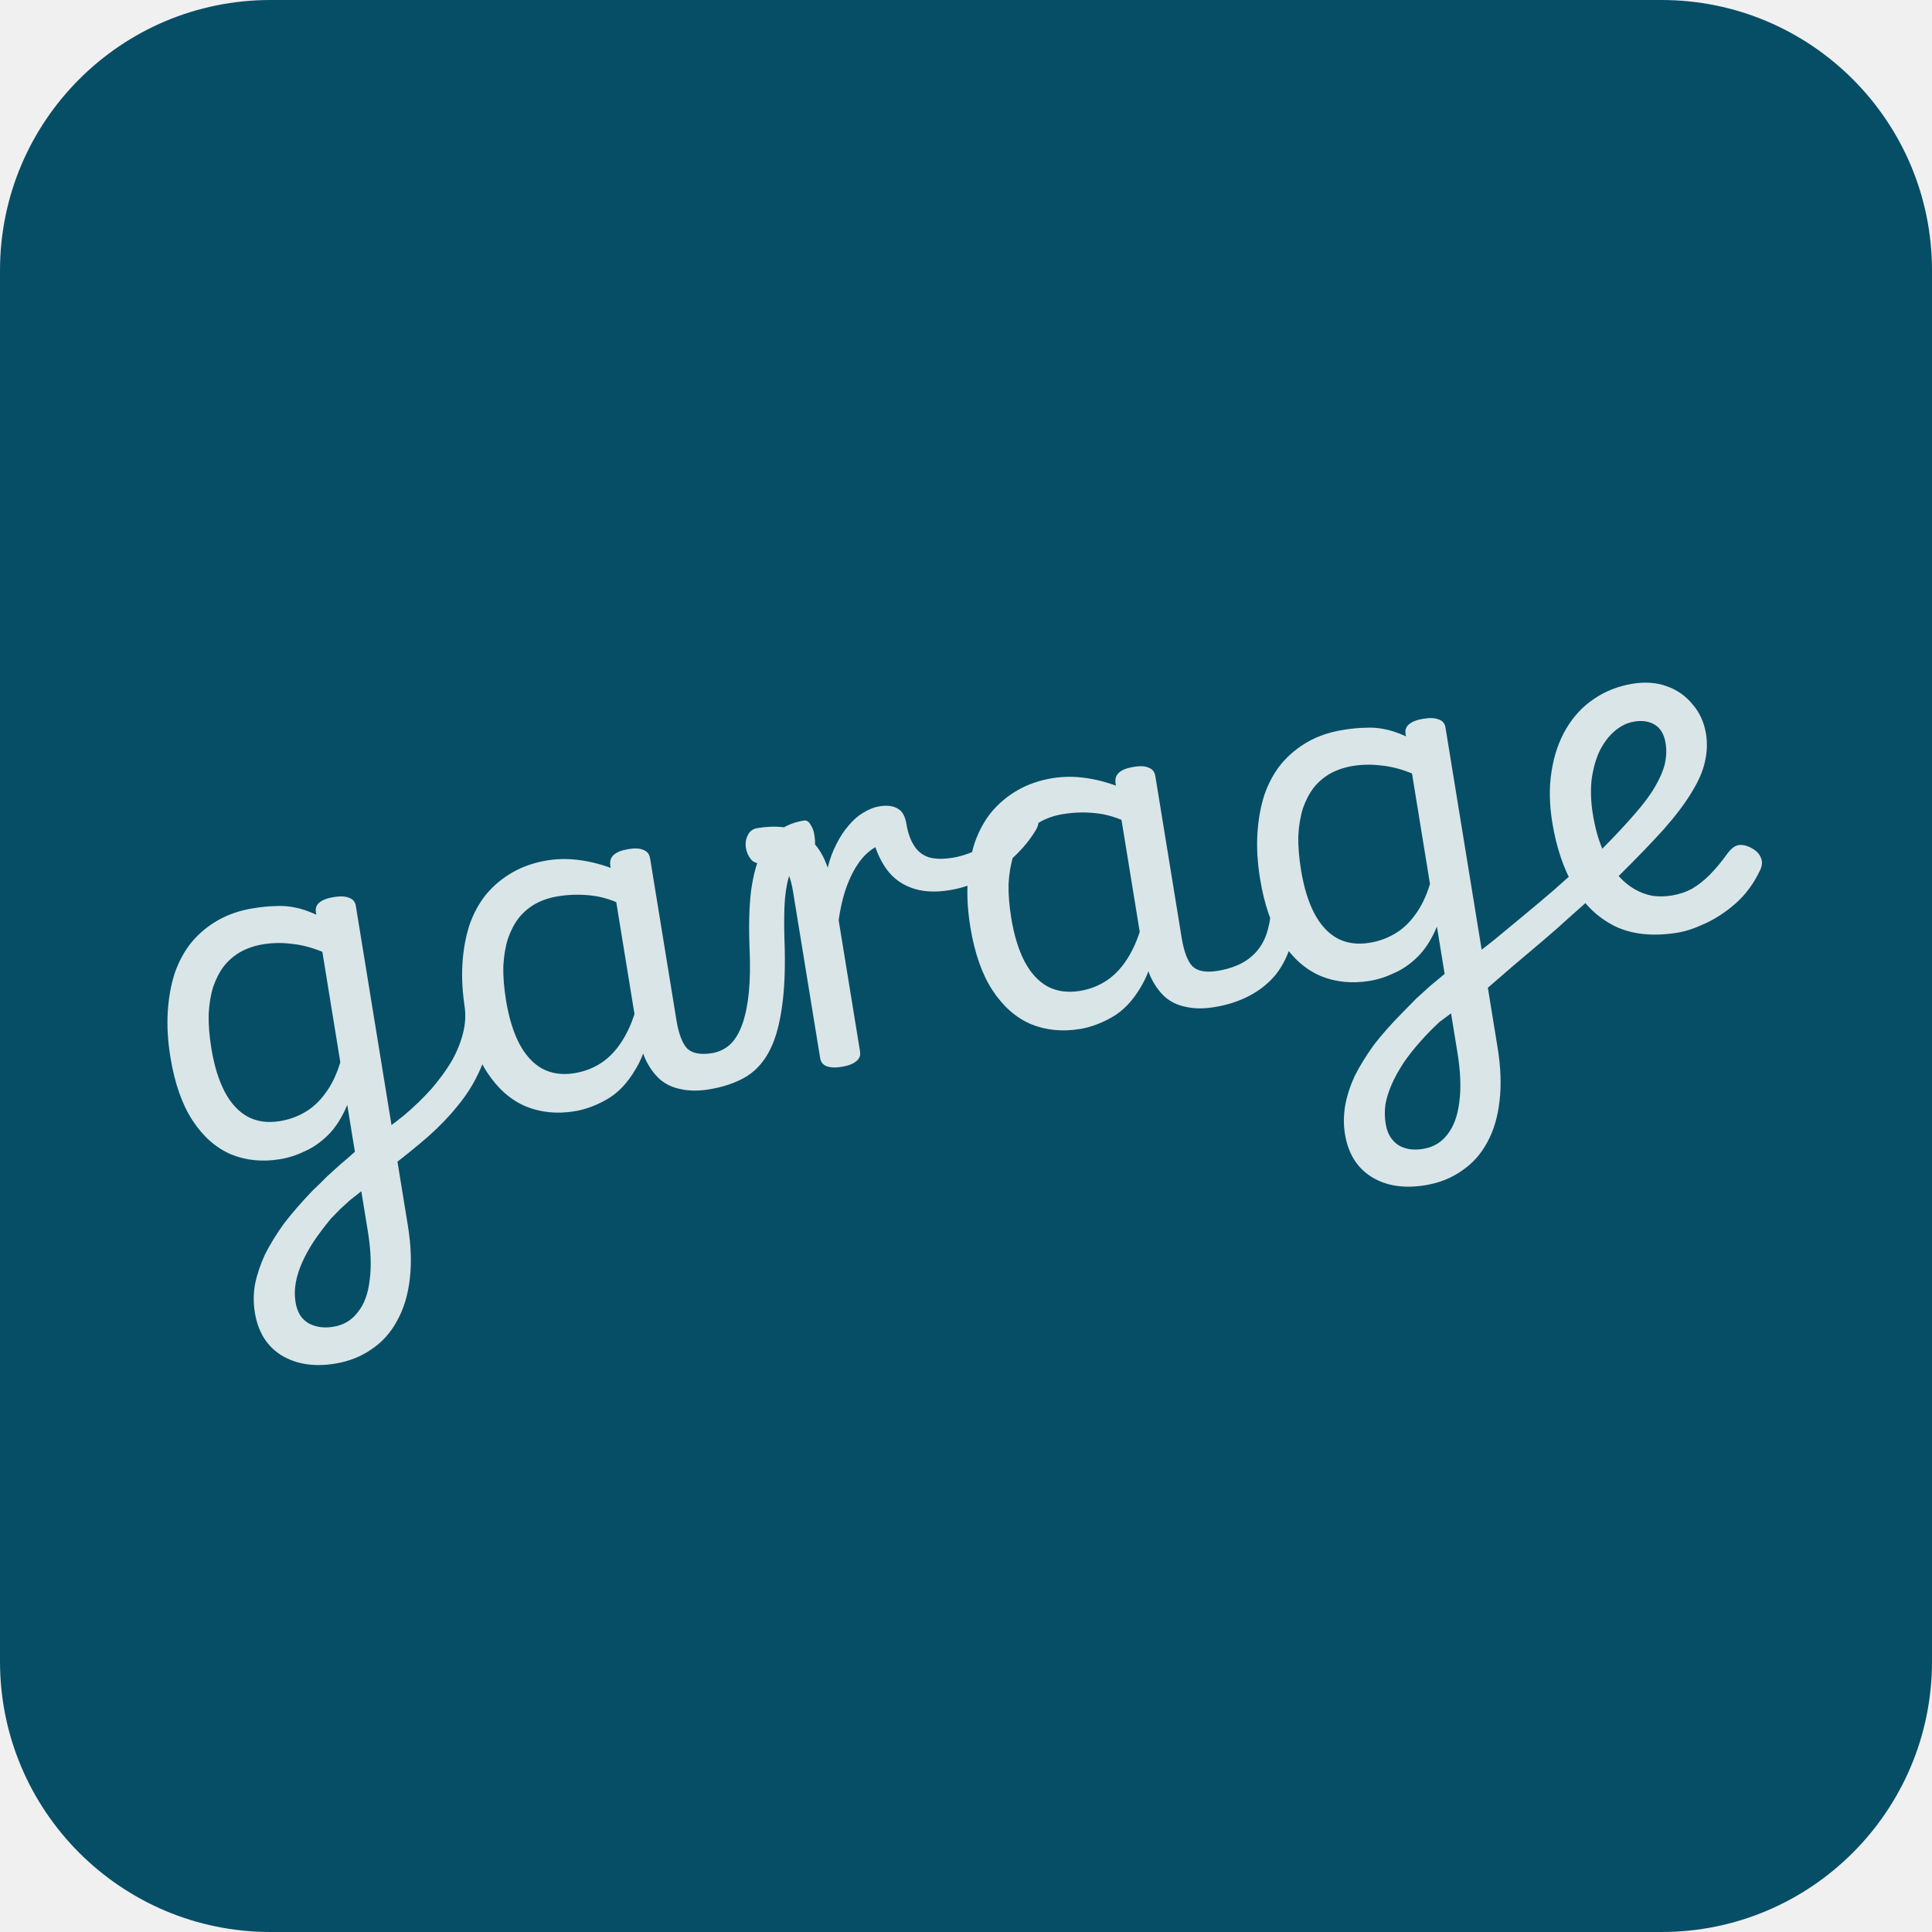
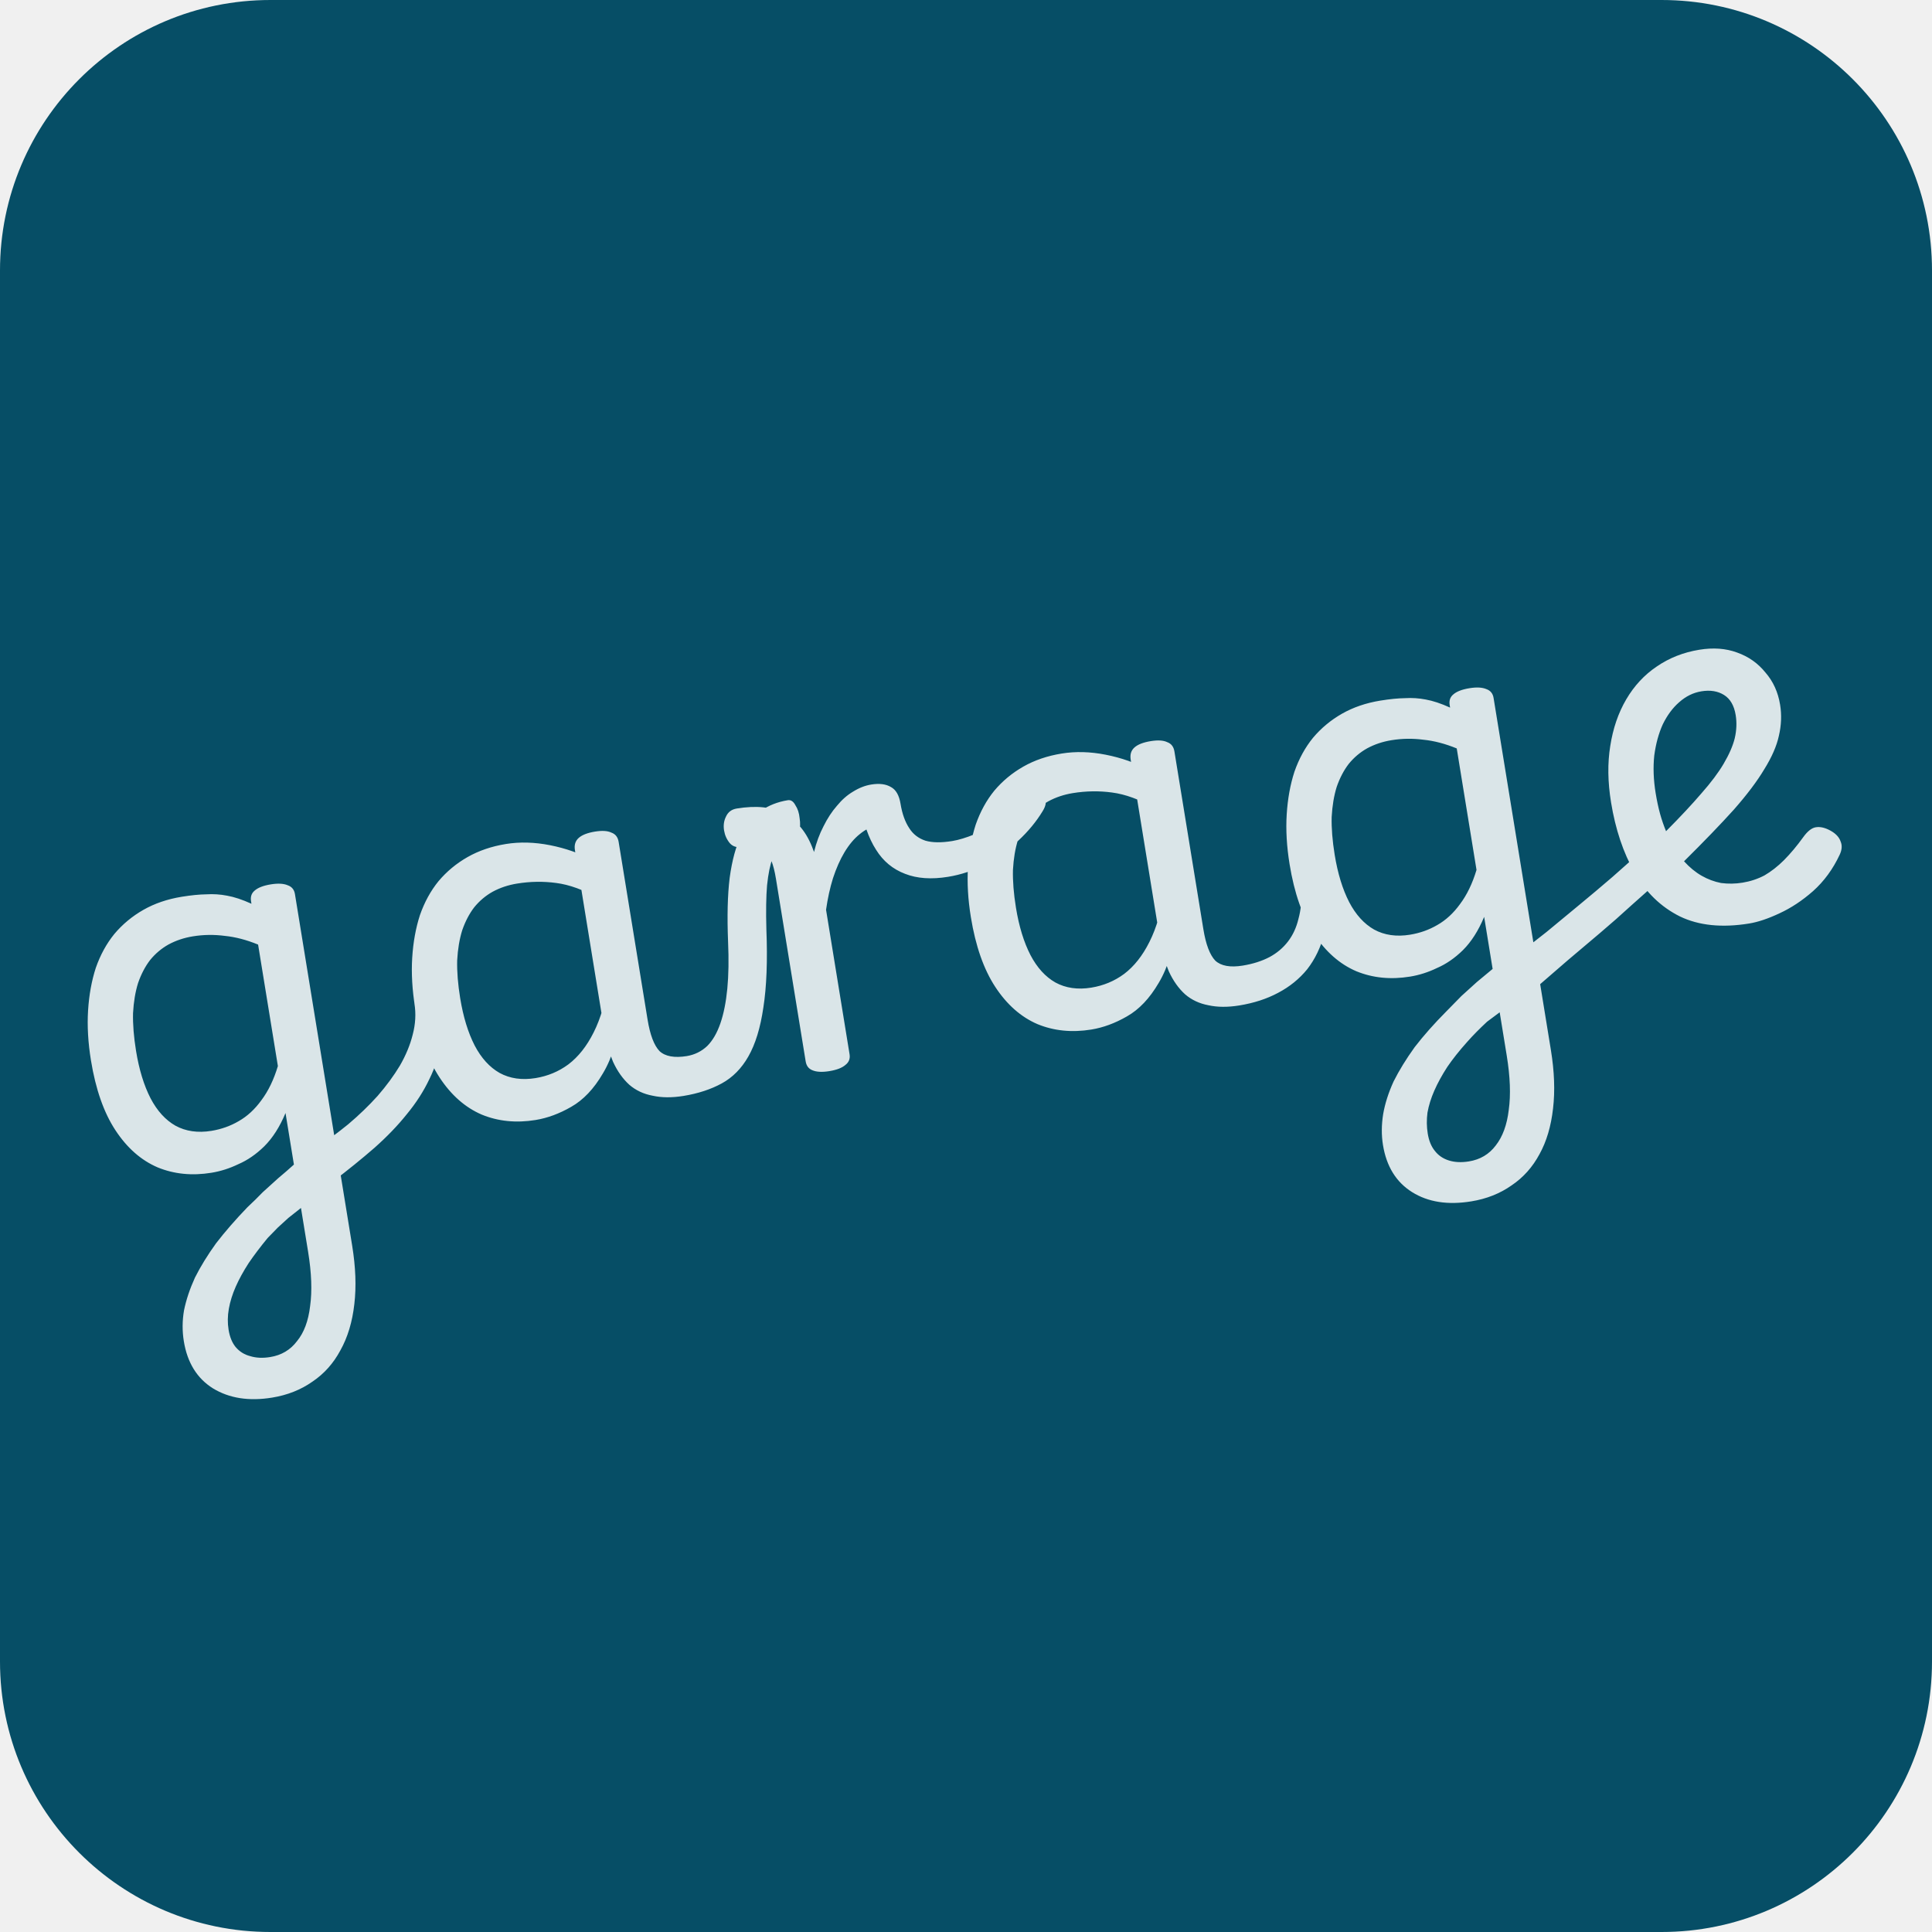
<svg xmlns="http://www.w3.org/2000/svg" width="300" height="300" viewBox="0 0 300 300" fill="none">
  <rect width="300" height="300" rx="42" fill="#064E66" />
-   <path d="M52.031 211.744C48.765 212.275 45.982 211.841 43.683 210.44C41.432 209.031 40.06 206.814 39.568 203.788C39.333 202.347 39.343 200.891 39.596 199.419C39.898 197.94 40.412 196.402 41.138 194.805C41.92 193.248 42.914 191.631 44.121 189.956C45.383 188.32 46.858 186.626 48.544 184.872C49.315 184.155 50.038 183.445 50.713 182.744C51.443 182.083 52.174 181.421 52.904 180.76C53.643 180.147 54.377 179.509 55.108 178.848L53.923 171.571C53.108 173.528 52.106 175.096 50.917 176.276C49.769 177.4 48.55 178.239 47.259 178.794C46.025 179.39 44.759 179.793 43.462 180.004C40.724 180.45 38.193 180.196 35.868 179.243C33.536 178.242 31.55 176.495 29.912 174C28.273 171.506 27.121 168.217 26.457 164.134C26.05 161.636 25.915 159.292 26.051 157.1C26.188 154.908 26.551 152.901 27.142 151.079C27.781 149.25 28.655 147.653 29.765 146.289C30.922 144.917 32.29 143.782 33.87 142.884C35.45 141.986 37.248 141.373 39.266 141.044C40.61 140.825 41.775 140.71 42.759 140.698C43.736 140.637 44.707 140.701 45.675 140.889C46.69 141.068 47.837 141.449 49.115 142.03L49.056 141.669C48.955 141.045 49.12 140.55 49.554 140.183C50.027 139.761 50.793 139.464 51.849 139.292C52.858 139.128 53.654 139.171 54.237 139.421C54.812 139.623 55.151 140.036 55.252 140.661L63.333 190.304C63.826 193.331 63.928 196.075 63.638 198.538C63.357 201.05 62.7 203.227 61.669 205.072C60.686 206.908 59.373 208.379 57.728 209.485C56.092 210.639 54.193 211.392 52.031 211.744ZM51.765 206.018C53.35 205.76 54.609 205.013 55.542 203.776C56.53 202.58 57.148 200.926 57.397 198.815C57.693 196.696 57.598 194.147 57.114 191.169L56.105 184.973C55.495 185.466 54.905 185.932 54.335 186.37C53.822 186.848 53.328 187.298 52.854 187.72C52.388 188.191 51.902 188.689 51.396 189.215C50.367 190.467 49.475 191.648 48.719 192.757C47.97 193.915 47.362 195.024 46.894 196.087C46.426 197.149 46.102 198.188 45.922 199.203C45.742 200.219 45.73 201.207 45.887 202.168C46.051 203.176 46.38 203.986 46.874 204.596C47.423 205.246 48.11 205.676 48.933 205.887C49.764 206.147 50.708 206.19 51.765 206.018ZM43.461 174.088C44.854 173.861 46.136 173.406 47.306 172.722C48.525 172.031 49.597 171.042 50.522 169.758C51.495 168.465 52.269 166.86 52.844 164.942L50.053 147.794C48.415 147.124 46.845 146.714 45.341 146.564C43.83 146.366 42.33 146.388 40.84 146.631C39.592 146.834 38.446 147.218 37.404 147.782C36.41 148.338 35.543 149.071 34.803 149.98C34.112 150.882 33.548 151.96 33.111 153.214C32.722 154.461 32.485 155.88 32.399 157.472C32.361 159.056 32.502 160.833 32.822 162.802C33.252 165.444 33.936 167.675 34.873 169.495C35.803 171.266 36.974 172.555 38.387 173.36C39.848 174.158 41.539 174.4 43.461 174.088ZM60.539 181.292C60.009 181.674 59.497 181.708 59.002 181.395C58.515 181.129 58.121 180.675 57.819 180.034C57.469 179.401 57.292 178.764 57.286 178.124C57.281 177.484 57.502 177.028 57.952 176.758C59.636 175.596 61.241 174.398 62.766 173.164C64.283 171.882 65.668 170.547 66.921 169.159C68.167 167.724 69.216 166.296 70.07 164.875C70.915 163.406 71.517 161.952 71.874 160.513C72.272 159.019 72.354 157.551 72.119 156.11C72.01 155.437 72.228 154.958 72.773 154.672C73.358 154.33 73.958 154.232 74.574 154.379C75.23 154.469 75.612 154.851 75.722 155.523C76.058 157.589 76.106 159.553 75.867 161.416C75.628 163.28 75.082 165.07 74.227 166.787C73.42 168.496 72.358 170.148 71.04 171.743C69.77 173.331 68.251 174.909 66.485 176.478C64.671 178.056 62.689 179.66 60.539 181.292ZM89.219 172.556C86.481 173.002 83.949 172.748 81.625 171.795C79.292 170.794 77.307 169.047 75.668 166.552C74.029 164.058 72.877 160.769 72.213 156.686C71.806 154.188 71.671 151.844 71.808 149.652C71.944 147.46 72.308 145.453 72.898 143.631C73.537 141.802 74.412 140.205 75.521 138.841C76.678 137.469 78.047 136.334 79.626 135.436C81.206 134.538 83.004 133.925 85.022 133.596C86.991 133.276 89.071 133.332 91.262 133.764C93.452 134.196 95.466 134.904 97.302 135.887L98.182 141.291C96.01 140.067 93.993 139.335 92.13 139.096C90.314 138.849 88.47 138.878 86.597 139.183C85.348 139.386 84.202 139.77 83.16 140.334C82.166 140.89 81.299 141.623 80.559 142.532C79.868 143.434 79.304 144.512 78.867 145.766C78.478 147.013 78.241 148.432 78.155 150.024C78.117 151.608 78.258 153.385 78.579 155.354C79.009 157.996 79.692 160.227 80.629 162.047C81.559 163.818 82.73 165.107 84.143 165.912C85.604 166.71 87.296 166.952 89.217 166.64C90.946 166.358 92.493 165.712 93.857 164.701C95.261 163.634 96.447 162.134 97.414 160.202C98.422 158.214 99.147 155.704 99.591 152.673L101.459 156.881C100.956 160.759 100.045 163.792 98.724 165.979C97.452 168.159 95.958 169.733 94.242 170.703C92.574 171.665 90.9 172.282 89.219 172.556ZM110.114 169.155C108.48 169.421 107.024 169.411 105.745 169.126C104.474 168.89 103.38 168.377 102.463 167.59C101.538 166.754 100.77 165.671 100.159 164.341C99.588 162.954 99.146 161.301 98.833 159.379L94.775 134.449C94.658 133.729 94.836 133.157 95.31 132.735C95.784 132.313 96.549 132.016 97.606 131.844C98.614 131.68 99.386 131.726 99.921 131.985C100.497 132.187 100.839 132.624 100.948 133.297L105.03 158.371C105.382 160.532 105.944 162.018 106.717 162.829C107.53 163.585 108.826 163.817 110.603 163.528C111.035 163.458 111.394 163.695 111.68 164.24C112.007 164.73 112.18 165.342 112.201 166.078C112.263 166.759 112.12 167.398 111.774 167.997C111.484 168.636 110.93 169.022 110.114 169.155ZM110.097 169.158C109.664 169.228 109.305 168.991 109.019 168.445C108.741 167.948 108.595 167.356 108.582 166.668C108.561 165.931 108.699 165.268 108.998 164.677C109.288 164.038 109.793 163.66 110.514 163.543C111.667 163.355 112.649 162.875 113.46 162.102C114.223 161.336 114.839 160.275 115.308 158.916C115.777 157.558 116.103 155.927 116.287 154.024C116.47 152.12 116.506 149.92 116.396 147.423C116.249 143.798 116.325 140.778 116.622 138.363C116.959 135.892 117.499 133.906 118.241 132.405C118.975 130.855 119.895 129.695 121.002 128.923C122.109 128.151 123.383 127.648 124.824 127.413C125.257 127.343 125.616 127.58 125.902 128.125C126.228 128.615 126.426 129.223 126.495 129.952C126.604 130.624 126.586 131.268 126.439 131.884C126.285 132.451 125.992 132.77 125.56 132.841C124.983 132.934 124.434 133.196 123.913 133.626C123.431 134.001 123.021 134.659 122.681 135.602C122.334 136.497 122.073 137.772 121.898 139.427C121.764 141.027 121.733 143.103 121.803 145.656C121.978 150.065 121.836 153.737 121.377 156.671C120.958 159.55 120.249 161.859 119.251 163.6C118.292 165.284 117.043 166.548 115.504 167.39C113.965 168.232 112.162 168.821 110.097 169.158ZM130.68 165.659C129.671 165.823 128.875 165.78 128.292 165.53C127.765 165.32 127.451 164.903 127.349 164.278L123.15 138.484C122.822 136.467 122.315 135.168 121.629 134.59C120.935 133.963 119.844 133.771 118.355 134.013C117.634 134.131 117.063 133.952 116.64 133.479C116.21 132.957 115.941 132.36 115.831 131.688C115.714 130.967 115.804 130.311 116.103 129.72C116.393 129.081 116.899 128.703 117.619 128.586C119.012 128.359 120.26 128.304 121.364 128.42C122.468 128.536 123.455 128.844 124.325 129.344C125.243 129.835 126.041 130.494 126.718 131.321C127.395 132.147 127.955 133.166 128.398 134.375L128.529 134.724C128.854 133.389 129.299 132.183 129.863 131.105C130.419 129.979 131.051 129.013 131.758 128.208C132.457 127.354 133.212 126.689 134.022 126.212C134.872 125.679 135.729 125.342 136.594 125.202C137.506 125.053 138.226 125.232 138.752 125.738C139.326 126.236 139.676 126.869 139.801 127.638C139.926 128.406 139.795 129.118 139.409 129.773C139.07 130.419 138.445 130.817 137.532 130.966C136.667 131.106 135.822 131.515 134.995 132.192C134.209 132.813 133.485 133.671 132.825 134.764C132.205 135.802 131.665 137.024 131.203 138.43C130.782 139.781 130.456 141.264 130.226 142.879L133.545 163.27C133.647 163.894 133.457 164.394 132.976 164.768C132.502 165.19 131.737 165.487 130.68 165.659ZM147.449 138.227C145.095 138.61 143.076 138.47 141.39 137.808C139.656 137.153 138.288 136.02 137.286 134.408C136.228 132.756 135.488 130.633 135.066 128.039L136.601 125.2C137.754 125.013 138.686 125.132 139.396 125.559C140.099 125.938 140.548 126.727 140.743 127.928C140.97 129.321 141.378 130.463 141.966 131.353C142.499 132.203 143.261 132.794 144.252 133.126C145.235 133.41 146.495 133.427 148.032 133.176C148.945 133.028 150.002 132.708 151.204 132.216C152.406 131.725 153.605 131.061 154.8 130.226C155.987 129.342 157.016 128.238 157.885 126.913C158.279 126.307 158.804 126.049 159.46 126.139C160.156 126.174 160.671 126.46 161.005 126.997C161.379 127.478 161.313 128.13 160.805 128.952C159.912 130.429 158.758 131.825 157.345 133.14C155.98 134.447 154.436 135.561 152.712 136.483C151.029 137.348 149.274 137.93 147.449 138.227ZM167.673 159.786C164.935 160.231 162.404 159.978 160.079 159.025C157.747 158.024 155.761 156.276 154.123 153.782C152.484 151.287 151.332 147.998 150.668 143.916C150.261 141.418 150.126 139.073 150.262 136.881C150.399 134.69 150.762 132.683 151.353 130.861C151.992 129.031 152.866 127.434 153.976 126.07C155.133 124.698 156.501 123.564 158.081 122.665C159.66 121.767 161.459 121.154 163.476 120.826C165.446 120.505 167.526 120.561 169.716 120.993C171.907 121.426 173.921 122.133 175.757 123.116L176.637 128.52C174.465 127.296 172.448 126.564 170.584 126.325C168.769 126.078 166.925 126.107 165.051 126.412C163.803 126.616 162.657 126.999 161.615 127.563C160.62 128.12 159.754 128.852 159.014 129.762C158.323 130.663 157.758 131.741 157.322 132.996C156.933 134.242 156.696 135.662 156.609 137.253C156.571 138.837 156.713 140.614 157.033 142.583C157.463 145.225 158.147 147.456 159.084 149.276C160.014 151.048 161.185 152.336 162.598 153.142C164.059 153.939 165.75 154.182 167.672 153.869C169.401 153.587 170.948 152.941 172.311 151.93C173.716 150.864 174.901 149.364 175.869 147.431C176.877 145.443 177.602 142.933 178.046 139.903L179.914 144.11C179.411 147.989 178.5 151.022 177.179 153.209C175.907 155.388 174.413 156.963 172.697 157.932C171.029 158.894 169.354 159.512 167.673 159.786ZM188.568 156.384C186.935 156.65 185.479 156.641 184.2 156.356C182.929 156.119 181.835 155.607 180.917 154.819C179.992 153.984 179.225 152.901 178.613 151.57C178.043 150.184 177.601 148.53 177.288 146.609L173.23 121.679C173.113 120.958 173.291 120.387 173.765 119.965C174.238 119.542 175.004 119.245 176.06 119.073C177.069 118.909 177.841 118.956 178.376 119.214C178.951 119.416 179.294 119.853 179.403 120.526L183.485 145.6C183.836 147.762 184.399 149.248 185.172 150.059C185.985 150.814 187.28 151.047 189.058 150.758C189.49 150.687 189.849 150.925 190.135 151.47C190.461 151.959 190.635 152.572 190.656 153.308C190.718 153.988 190.575 154.628 190.229 155.226C189.938 155.865 189.385 156.251 188.568 156.384ZM188.551 156.387C187.879 156.497 187.352 156.287 186.97 155.757C186.547 155.283 186.33 154.702 186.316 154.014C186.247 153.286 186.433 152.615 186.876 152C187.31 151.338 188.032 150.925 189.041 150.76C190.482 150.526 191.747 150.123 192.838 149.551C193.88 148.986 194.747 148.254 195.438 147.352C196.13 146.451 196.622 145.385 196.915 144.153C197.255 142.915 197.397 141.511 197.339 139.943C197.317 139.207 197.603 138.692 198.196 138.398C198.782 138.056 199.382 137.958 199.998 138.105C200.654 138.195 200.992 138.608 201.013 139.345C201.235 141.922 201.091 144.213 200.579 146.22C200.06 148.178 199.249 149.863 198.148 151.275C197.038 152.639 195.666 153.75 194.031 154.608C192.443 155.458 190.617 156.051 188.551 156.387ZM221.306 184.042C217.992 184.581 215.209 184.147 212.958 182.738C210.707 181.329 209.335 179.112 208.843 176.086C208.616 174.693 208.626 173.237 208.871 171.718C209.125 170.246 209.615 168.712 210.341 167.115C211.123 165.557 212.117 163.941 213.324 162.265C214.586 160.63 216.064 158.96 217.759 157.254C218.522 156.489 219.241 155.755 219.916 155.054C220.646 154.392 221.377 153.731 222.107 153.07C222.846 152.457 223.584 151.843 224.323 151.23L223.126 143.881C222.311 145.838 221.309 147.406 220.12 148.586C218.972 149.71 217.752 150.549 216.462 151.104C215.228 151.7 213.962 152.103 212.665 152.314C209.927 152.76 207.396 152.506 205.071 151.553C202.739 150.552 200.753 148.805 199.115 146.31C197.476 143.816 196.324 140.527 195.66 136.444C195.253 133.946 195.118 131.601 195.254 129.41C195.391 127.218 195.754 125.211 196.345 123.389C196.984 121.559 197.858 119.963 198.968 118.599C200.125 117.227 201.493 116.092 203.073 115.194C204.652 114.296 206.451 113.683 208.468 113.354C209.813 113.135 210.978 113.02 211.962 113.007C212.938 112.947 213.91 113.011 214.878 113.198C215.893 113.378 217.04 113.759 218.318 114.34L218.259 113.979C218.157 113.355 218.323 112.859 218.757 112.493C219.23 112.071 219.996 111.774 221.052 111.602C222.061 111.437 222.857 111.48 223.44 111.731C224.015 111.933 224.354 112.346 224.455 112.971L232.548 162.686C233.041 165.712 233.142 168.457 232.853 170.92C232.571 173.431 231.935 175.581 230.944 177.37C229.961 179.206 228.647 180.677 227.003 181.783C225.367 182.937 223.468 183.69 221.306 184.042ZM220.979 178.4C222.564 178.142 223.823 177.395 224.756 176.158C225.737 174.914 226.351 173.236 226.599 171.125C226.895 169.006 226.801 166.457 226.316 163.479L225.319 157.354C224.702 157.8 224.108 158.242 223.538 158.68C223.024 159.158 222.535 159.632 222.069 160.102C221.603 160.573 221.141 161.067 220.683 161.585C219.598 162.797 218.678 163.958 217.921 165.067C217.173 166.224 216.565 167.334 216.097 168.397C215.629 169.459 215.305 170.498 215.125 171.513C214.993 172.521 215.005 173.505 215.162 174.466C215.326 175.474 215.655 176.284 216.149 176.894C216.65 177.552 217.316 178.01 218.148 178.269C218.979 178.529 219.923 178.572 220.979 178.4ZM212.664 146.397C214.057 146.171 215.339 145.715 216.509 145.032C217.728 144.34 218.8 143.352 219.725 142.068C220.698 140.775 221.472 139.17 222.047 137.252L219.256 120.104C217.618 119.433 216.048 119.023 214.544 118.874C213.033 118.676 211.532 118.698 210.043 118.941C208.794 119.144 207.649 119.528 206.607 120.092C205.612 120.648 204.746 121.381 204.006 122.29C203.315 123.192 202.75 124.27 202.314 125.524C201.925 126.771 201.688 128.19 201.601 129.782C201.563 131.366 201.705 133.143 202.025 135.112C202.455 137.754 203.139 139.985 204.076 141.804C205.006 143.576 206.177 144.865 207.59 145.67C209.051 146.468 210.742 146.71 212.664 146.397ZM230.175 154.123C229.822 154.378 229.446 154.341 229.048 154.011C228.649 153.681 228.275 153.2 227.925 152.567C227.535 151.989 227.289 151.388 227.188 150.764C227.086 150.139 227.192 149.728 227.504 149.529C228.941 148.358 230.426 147.18 231.958 145.993C233.435 144.767 234.956 143.508 236.521 142.218C238.086 140.928 239.647 139.614 241.204 138.275C242.802 136.881 244.371 135.467 245.913 134.033C246.21 133.738 246.578 133.727 247.017 134.001C247.456 134.275 247.867 134.676 248.249 135.206C248.631 135.735 248.889 136.26 249.023 136.781C249.157 137.301 249.071 137.685 248.766 137.932C247.129 139.382 245.535 140.8 243.986 142.186C242.485 143.565 240.975 144.895 239.458 146.178C237.941 147.46 236.424 148.742 234.907 150.025C233.35 151.363 231.773 152.729 230.175 154.123ZM260.538 144.817C256.695 145.443 253.436 145.11 250.76 143.82C248.077 142.482 245.941 140.414 244.351 137.615C242.762 134.817 241.658 131.52 241.04 127.726C240.571 124.844 240.533 122.187 240.927 119.757C241.312 117.278 242.064 115.084 243.184 113.176C244.303 111.268 245.729 109.73 247.462 108.56C249.234 107.335 251.25 106.538 253.507 106.171C255.477 105.85 257.248 105.981 258.822 106.563C260.444 107.137 261.781 108.078 262.832 109.386C263.923 110.639 264.614 112.153 264.903 113.931C265.138 115.372 265.08 116.836 264.73 118.323C264.421 119.753 263.739 121.319 262.684 123.019C261.678 124.712 260.238 126.622 258.366 128.751C256.486 130.833 254.145 133.26 251.342 136.034C252.123 136.893 252.948 137.572 253.818 138.071C254.689 138.571 255.607 138.914 256.575 139.102C257.582 139.234 258.591 139.217 259.599 139.053C260.704 138.873 261.734 138.533 262.688 138.033C263.634 137.484 264.552 136.768 265.444 135.883C266.376 134.942 267.284 133.858 268.169 132.629C268.772 131.791 269.362 131.325 269.938 131.232C270.562 131.13 271.254 131.289 272.012 131.707C272.771 132.126 273.249 132.64 273.447 133.249C273.685 133.802 273.638 134.426 273.308 135.121C272.356 137.149 271.105 138.857 269.556 140.243C268.047 141.573 266.467 142.62 264.815 143.381C263.212 144.135 261.786 144.614 260.538 144.817ZM248.802 131.788C250.794 129.787 252.452 128.013 253.778 126.466C255.152 124.911 256.206 123.507 256.939 122.253C257.712 120.944 258.232 119.75 258.5 118.671C258.761 117.544 258.805 116.452 258.633 115.395C258.414 114.05 257.865 113.104 256.987 112.557C256.109 112.009 255.046 111.837 253.797 112.04C252.644 112.228 251.594 112.744 250.647 113.589C249.74 114.377 248.972 115.415 248.343 116.7C247.762 117.978 247.36 119.449 247.138 121.112C246.964 122.768 247.029 124.532 247.334 126.405C247.506 127.462 247.714 128.439 247.959 129.336C248.196 130.185 248.477 131.002 248.802 131.788Z" fill="white" fill-opacity="0.85" />
+   <path d="M42.254 217.02C38.661 217.605 35.6 217.127 33.071 215.586C30.595 214.036 29.087 211.597 28.545 208.269C28.287 206.684 28.297 205.082 28.576 203.463C28.908 201.836 29.473 200.144 30.272 198.388C31.132 196.675 32.226 194.896 33.553 193.054C34.941 191.254 36.563 189.391 38.419 187.461C39.267 186.673 40.062 185.892 40.804 185.12C41.608 184.393 42.411 183.665 43.215 182.938C44.027 182.264 44.835 181.562 45.639 180.835L44.336 172.83C43.439 174.983 42.336 176.708 41.029 178.006C39.766 179.242 38.425 180.165 37.005 180.775C35.647 181.431 34.255 181.874 32.829 182.106C29.817 182.597 27.032 182.318 24.475 181.269C21.91 180.168 19.725 178.246 17.923 175.502C16.12 172.759 14.853 169.141 14.122 164.649C13.675 161.902 13.526 159.323 13.676 156.912C13.826 154.501 14.226 152.293 14.876 150.289C15.579 148.277 16.541 146.52 17.761 145.02C19.034 143.511 20.539 142.262 22.277 141.274C24.014 140.287 25.993 139.612 28.212 139.25C29.691 139.01 30.972 138.883 32.055 138.87C33.129 138.803 34.198 138.873 35.262 139.08C36.379 139.277 37.64 139.696 39.046 140.335L38.982 139.938C38.87 139.251 39.052 138.707 39.529 138.303C40.05 137.839 40.892 137.512 42.054 137.323C43.164 137.143 44.039 137.19 44.681 137.465C45.314 137.687 45.686 138.142 45.798 138.829L54.687 193.436C55.228 196.766 55.34 199.784 55.022 202.494C54.712 205.257 53.99 207.652 52.856 209.681C51.775 211.701 50.33 213.319 48.521 214.536C46.721 215.805 44.632 216.633 42.254 217.02ZM41.961 210.722C43.705 210.438 45.09 209.616 46.116 208.256C47.203 206.94 47.883 205.121 48.156 202.798C48.482 200.468 48.378 197.664 47.845 194.388L46.735 187.572C46.064 188.115 45.416 188.627 44.789 189.109C44.224 189.635 43.68 190.13 43.16 190.594C42.647 191.112 42.113 191.66 41.556 192.239C40.424 193.616 39.442 194.915 38.61 196.135C37.787 197.409 37.118 198.628 36.603 199.798C36.088 200.966 35.732 202.109 35.534 203.225C35.336 204.343 35.323 205.43 35.495 206.487C35.676 207.596 36.038 208.487 36.581 209.158C37.186 209.873 37.941 210.346 38.846 210.578C39.76 210.864 40.799 210.911 41.961 210.722ZM32.827 175.599C34.359 175.349 35.769 174.849 37.057 174.096C38.398 173.336 39.577 172.248 40.594 170.836C41.664 169.413 42.516 167.648 43.149 165.538L40.078 146.675C38.277 145.938 36.549 145.487 34.895 145.322C33.233 145.105 31.582 145.129 29.945 145.396C28.571 145.619 27.311 146.042 26.164 146.662C25.071 147.274 24.117 148.08 23.304 149.08C22.543 150.072 21.922 151.258 21.442 152.637C21.014 154.009 20.753 155.57 20.658 157.321C20.617 159.064 20.772 161.018 21.125 163.184C21.598 166.09 22.35 168.545 23.381 170.547C24.403 172.495 25.691 173.913 27.246 174.798C28.853 175.676 30.713 175.942 32.827 175.599ZM51.612 183.523C51.03 183.943 50.467 183.981 49.922 183.637C49.386 183.344 48.953 182.845 48.621 182.139C48.236 181.443 48.041 180.742 48.035 180.038C48.029 179.334 48.273 178.833 48.767 178.536C50.62 177.258 52.385 175.94 54.062 174.582C55.731 173.172 57.255 171.704 58.633 170.177C60.003 168.598 61.158 167.028 62.097 165.465C63.027 163.849 63.689 162.249 64.082 160.666C64.519 159.023 64.609 157.408 64.351 155.823C64.231 155.083 64.47 154.556 65.07 154.241C65.714 153.865 66.374 153.757 67.051 153.919C67.773 154.018 68.193 154.438 68.314 155.177C68.684 157.45 68.737 159.61 68.474 161.66C68.211 163.71 67.61 165.679 66.67 167.568C65.782 169.448 64.614 171.265 63.164 173.019C61.767 174.766 60.097 176.502 58.154 178.228C56.158 179.964 53.978 181.728 51.612 183.523ZM83.16 173.914C80.149 174.404 77.364 174.125 74.807 173.076C72.241 171.975 70.057 170.054 68.255 167.309C66.452 164.566 65.185 160.948 64.454 156.457C64.007 153.709 63.858 151.13 64.008 148.719C64.158 146.308 64.558 144.1 65.208 142.096C65.911 140.084 66.873 138.328 68.093 136.827C69.366 135.318 70.871 134.069 72.609 133.082C74.346 132.094 76.325 131.419 78.544 131.058C80.71 130.706 82.998 130.767 85.408 131.242C87.818 131.718 90.032 132.496 92.052 133.578L93.02 139.522C90.631 138.176 88.412 137.37 86.363 137.108C84.366 136.836 82.337 136.868 80.276 137.203C78.903 137.427 77.642 137.849 76.496 138.469C75.402 139.081 74.449 139.887 73.635 140.887C72.875 141.879 72.254 143.065 71.774 144.445C71.346 145.816 71.085 147.377 70.99 149.128C70.948 150.871 71.104 152.825 71.456 154.991C71.93 157.898 72.682 160.352 73.712 162.354C74.735 164.302 76.023 165.72 77.578 166.605C79.185 167.483 81.045 167.749 83.159 167.406C85.061 167.096 86.762 166.385 88.262 165.273C89.807 164.099 91.111 162.449 92.176 160.324C93.284 158.137 94.082 155.376 94.57 152.042L96.625 156.671C96.072 160.937 95.07 164.273 93.617 166.679C92.217 169.077 90.574 170.808 88.686 171.875C86.852 172.933 85.01 173.612 83.16 173.914ZM106.145 170.173C104.348 170.465 102.746 170.454 101.34 170.141C99.941 169.881 98.738 169.317 97.729 168.451C96.712 167.531 95.867 166.34 95.195 164.877C94.567 163.351 94.081 161.533 93.737 159.419L89.273 131.996C89.144 131.204 89.34 130.575 89.861 130.111C90.382 129.646 91.224 129.32 92.386 129.13C93.496 128.95 94.345 129.001 94.933 129.286C95.567 129.508 95.943 129.988 96.063 130.729L100.553 158.31C100.94 160.687 101.558 162.322 102.409 163.214C103.303 164.046 104.729 164.301 106.683 163.983C107.158 163.906 107.553 164.166 107.868 164.766C108.228 165.305 108.418 165.978 108.441 166.788C108.509 167.537 108.352 168.24 107.971 168.899C107.652 169.602 107.043 170.026 106.145 170.173ZM106.127 170.176C105.65 170.253 105.256 169.992 104.941 169.392C104.635 168.845 104.474 168.194 104.46 167.437C104.437 166.626 104.589 165.897 104.918 165.247C105.237 164.544 105.792 164.128 106.585 163.999C107.854 163.792 108.934 163.264 109.826 162.414C110.665 161.572 111.343 160.405 111.859 158.91C112.375 157.416 112.733 155.622 112.936 153.528C113.137 151.434 113.177 149.014 113.056 146.267C112.894 142.28 112.977 138.958 113.304 136.301C113.675 133.583 114.269 131.399 115.085 129.748C115.892 128.042 116.904 126.766 118.122 125.917C119.34 125.068 120.741 124.515 122.326 124.256C122.803 124.179 123.198 124.44 123.512 125.04C123.871 125.579 124.089 126.247 124.165 127.049C124.284 127.788 124.265 128.497 124.103 129.174C123.933 129.798 123.611 130.149 123.136 130.227C122.501 130.329 121.897 130.618 121.324 131.091C120.794 131.503 120.343 132.227 119.969 133.264C119.587 134.249 119.3 135.651 119.108 137.472C118.96 139.232 118.926 141.515 119.003 144.324C119.196 149.173 119.04 153.213 118.535 156.44C118.074 159.607 117.294 162.147 116.196 164.062C115.141 165.914 113.767 167.305 112.074 168.231C110.382 169.157 108.398 169.805 106.127 170.176ZM128.768 166.327C127.658 166.507 126.782 166.46 126.141 166.185C125.561 165.954 125.216 165.495 125.104 164.808L120.485 136.434C120.124 134.216 119.566 132.787 118.812 132.151C118.048 131.461 116.848 131.25 115.21 131.516C114.417 131.646 113.789 131.449 113.324 130.929C112.851 130.355 112.555 129.698 112.434 128.959C112.305 128.166 112.404 127.444 112.733 126.794C113.052 126.091 113.609 125.675 114.401 125.547C115.933 125.297 117.306 125.236 118.52 125.364C119.735 125.492 120.82 125.83 121.778 126.38C122.787 126.921 123.665 127.645 124.41 128.555C125.154 129.464 125.77 130.585 126.258 131.915L126.402 132.298C126.759 130.83 127.249 129.503 127.869 128.317C128.481 127.079 129.176 126.016 129.954 125.131C130.723 124.191 131.553 123.46 132.444 122.935C133.379 122.349 134.322 121.978 135.273 121.824C136.277 121.66 137.069 121.857 137.647 122.414C138.279 122.962 138.664 123.658 138.801 124.504C138.939 125.349 138.794 126.132 138.37 126.852C137.997 127.563 137.309 128.001 136.305 128.165C135.354 128.319 134.424 128.768 133.514 129.513C132.65 130.196 131.853 131.14 131.127 132.342C130.446 133.484 129.851 134.828 129.343 136.375C128.88 137.861 128.522 139.492 128.269 141.269L131.919 163.699C132.032 164.385 131.823 164.935 131.294 165.347C130.772 165.811 129.931 166.138 128.768 166.327ZM147.214 136.152C144.625 136.573 142.404 136.419 140.549 135.691C138.642 134.97 137.137 133.724 136.035 131.951C134.871 130.134 134.057 127.798 133.593 124.945L135.281 121.822C136.549 121.616 137.575 121.747 138.356 122.217C139.129 122.634 139.623 123.502 139.837 124.823C140.087 126.355 140.536 127.611 141.183 128.59C141.769 129.525 142.607 130.175 143.697 130.541C144.779 130.853 146.165 130.872 147.855 130.596C148.859 130.433 150.022 130.081 151.344 129.54C152.667 128.999 153.986 128.269 155.3 127.351C156.606 126.378 157.738 125.164 158.694 123.706C159.127 123.04 159.704 122.756 160.426 122.855C161.192 122.893 161.758 123.208 162.125 123.799C162.537 124.328 162.464 125.045 161.906 125.949C160.923 127.574 159.654 129.109 158.1 130.556C156.598 131.994 154.9 133.219 153.003 134.233C151.152 135.185 149.221 135.825 147.214 136.152ZM169.46 159.867C166.448 160.356 163.664 160.078 161.107 159.03C158.542 157.928 156.357 156.006 154.555 153.262C152.752 150.518 151.485 146.9 150.755 142.41C150.307 139.662 150.159 137.082 150.308 134.671C150.459 132.261 150.858 130.053 151.508 128.049C152.211 126.036 153.173 124.279 154.394 122.779C155.666 121.27 157.171 120.022 158.909 119.034C160.646 118.046 162.625 117.371 164.844 117.011C167.011 116.657 169.299 116.719 171.708 117.194C174.118 117.671 176.333 118.448 178.353 119.53L179.321 125.474C176.931 124.128 174.713 123.322 172.662 123.059C170.666 122.788 168.638 122.82 166.576 123.155C165.203 123.38 163.943 123.801 162.797 124.421C161.702 125.034 160.749 125.839 159.935 126.84C159.175 127.831 158.554 129.017 158.074 130.398C157.646 131.768 157.386 133.33 157.29 135.08C157.248 136.823 157.404 138.777 157.756 140.943C158.229 143.85 158.982 146.304 160.012 148.306C161.035 150.255 162.323 151.672 163.878 152.558C165.485 153.435 167.345 153.702 169.459 153.358C171.361 153.048 173.063 152.337 174.562 151.225C176.108 150.052 177.411 148.402 178.476 146.276C179.585 144.089 180.382 141.328 180.871 137.995L182.925 142.623C182.372 146.89 181.37 150.226 179.917 152.632C178.518 155.029 176.874 156.761 174.987 157.827C173.152 158.885 171.309 159.565 169.46 159.867ZM192.445 156.124C190.649 156.417 189.047 156.407 187.64 156.094C186.242 155.833 185.038 155.27 184.029 154.403C183.011 153.484 182.167 152.293 181.494 150.829C180.867 149.304 180.381 147.485 180.037 145.372L175.573 117.949C175.444 117.156 175.64 116.528 176.161 116.064C176.682 115.598 177.524 115.272 178.686 115.082C179.796 114.902 180.645 114.954 181.234 115.237C181.866 115.46 182.243 115.94 182.363 116.681L186.854 144.262C187.24 146.64 187.859 148.275 188.709 149.167C189.604 149.997 191.028 150.254 192.984 149.936C193.459 149.858 193.854 150.12 194.168 150.719C194.527 151.257 194.719 151.931 194.742 152.741C194.81 153.489 194.652 154.193 194.272 154.851C193.952 155.554 193.344 155.978 192.445 156.124ZM192.426 156.128C191.687 156.249 191.107 156.018 190.687 155.435C190.222 154.913 189.983 154.274 189.968 153.517C189.892 152.717 190.096 151.978 190.584 151.302C191.061 150.574 191.855 150.12 192.965 149.938C194.55 149.681 195.942 149.237 197.142 148.608C198.288 147.987 199.242 147.181 200.002 146.189C200.763 145.198 201.304 144.025 201.626 142.67C202 141.308 202.157 139.764 202.093 138.039C202.069 137.23 202.383 136.663 203.036 136.34C203.68 135.964 204.34 135.856 205.018 136.017C205.739 136.117 206.111 136.571 206.134 137.381C206.379 140.216 206.22 142.736 205.657 144.944C205.086 147.098 204.194 148.951 202.983 150.505C201.762 152.005 200.253 153.227 198.454 154.171C196.707 155.106 194.699 155.758 192.426 156.128ZM228.457 186.548C224.811 187.141 221.75 186.664 219.274 185.114C216.798 183.564 215.288 181.125 214.747 177.797C214.498 176.264 214.509 174.663 214.778 172.992C215.058 171.373 215.597 169.685 216.395 167.929C217.255 166.215 218.349 164.437 219.676 162.593C221.065 160.795 222.69 158.958 224.555 157.081C225.394 156.24 226.185 155.433 226.928 154.661C227.731 153.933 228.535 153.206 229.338 152.479C230.151 151.805 230.962 151.129 231.775 150.455L230.459 142.371C229.562 144.524 228.46 146.249 227.152 147.547C225.889 148.783 224.547 149.706 223.128 150.316C221.771 150.972 220.378 151.415 218.952 151.647C215.94 152.138 213.156 151.859 210.598 150.81C208.033 149.709 205.848 147.787 204.047 145.043C202.244 142.3 200.976 138.682 200.246 134.19C199.798 131.443 199.65 128.863 199.799 126.453C199.95 124.042 200.349 121.834 201 119.83C201.702 117.817 202.664 116.061 203.885 114.561C205.157 113.052 206.662 111.803 208.4 110.815C210.137 109.828 212.116 109.153 214.335 108.791C215.814 108.55 217.096 108.424 218.178 108.41C219.252 108.344 220.321 108.414 221.386 108.62C222.502 108.818 223.764 109.237 225.17 109.876L225.105 109.479C224.993 108.793 225.175 108.247 225.653 107.844C226.173 107.38 227.016 107.053 228.177 106.864C229.287 106.683 230.163 106.73 230.804 107.006C231.436 107.228 231.809 107.683 231.921 108.37L240.823 163.057C241.365 166.385 241.476 169.405 241.158 172.114C240.848 174.876 240.149 177.241 239.058 179.209C237.977 181.229 236.532 182.847 234.723 184.063C232.924 185.333 230.835 186.161 228.457 186.548ZM228.097 180.342C229.84 180.058 231.225 179.237 232.252 177.876C233.331 176.507 234.006 174.662 234.279 172.34C234.605 170.009 234.501 167.205 233.968 163.929L232.871 157.191C232.192 157.682 231.539 158.168 230.912 158.65C230.346 159.176 229.808 159.697 229.296 160.214C228.783 160.732 228.275 161.276 227.771 161.846C226.578 163.179 225.566 164.456 224.733 165.676C223.91 166.948 223.242 168.169 222.727 169.339C222.212 170.507 221.856 171.65 221.657 172.766C221.512 173.875 221.525 174.958 221.698 176.015C221.879 177.123 222.24 178.014 222.784 178.685C223.335 179.409 224.068 179.913 224.983 180.198C225.897 180.484 226.935 180.531 228.097 180.342ZM218.95 145.139C220.483 144.89 221.893 144.388 223.18 143.637C224.521 142.876 225.7 141.789 226.718 140.377C227.788 138.954 228.639 137.189 229.272 135.079L226.202 116.216C224.4 115.478 222.673 115.027 221.018 114.863C219.356 114.646 217.705 114.67 216.067 114.937C214.693 115.16 213.434 115.583 212.288 116.203C211.193 116.815 210.241 117.621 209.427 118.621C208.666 119.613 208.045 120.799 207.565 122.178C207.138 123.55 206.877 125.111 206.781 126.862C206.739 128.605 206.896 130.559 207.248 132.725C207.721 135.631 208.473 138.086 209.504 140.086C210.527 142.036 211.815 143.454 213.369 144.339C214.976 145.217 216.836 145.483 218.95 145.139ZM238.213 153.637C237.824 153.918 237.411 153.877 236.973 153.514C236.534 153.151 236.123 152.622 235.738 151.926C235.308 151.29 235.038 150.629 234.927 149.942C234.815 149.255 234.931 148.803 235.274 148.584C236.855 147.296 238.489 146 240.174 144.694C241.798 143.346 243.472 141.961 245.193 140.542C246.915 139.123 248.632 137.677 250.344 136.204C252.102 134.671 253.828 133.116 255.524 131.538C255.851 131.214 256.256 131.202 256.739 131.503C257.222 131.805 257.674 132.246 258.094 132.829C258.514 133.411 258.798 133.988 258.945 134.561C259.093 135.133 258.998 135.555 258.663 135.827C256.862 137.422 255.108 138.982 253.405 140.507C251.754 142.024 250.093 143.487 248.424 144.898C246.755 146.308 245.086 147.718 243.418 149.13C241.705 150.601 239.97 152.104 238.213 153.637ZM271.612 143.401C267.385 144.089 263.8 143.723 260.856 142.304C257.905 140.832 255.555 138.557 253.806 135.478C252.058 132.401 250.844 128.774 250.164 124.601C249.648 121.43 249.606 118.508 250.04 115.835C250.463 113.108 251.29 110.694 252.522 108.596C253.753 106.497 255.322 104.805 257.228 103.518C259.177 102.17 261.395 101.294 263.878 100.89C266.045 100.537 267.993 100.681 269.724 101.321C271.508 101.953 272.979 102.988 274.135 104.427C275.335 105.805 276.095 107.47 276.413 109.426C276.672 111.011 276.608 112.622 276.223 114.257C275.883 115.83 275.133 117.553 273.972 119.423C272.866 121.285 271.282 123.386 269.223 125.728C267.155 128.018 264.58 130.688 261.496 133.739C262.355 134.684 263.263 135.431 264.22 135.98C265.178 136.53 266.188 136.907 267.252 137.114C268.36 137.259 269.47 137.241 270.579 137.06C271.794 136.862 272.927 136.488 273.977 135.938C275.017 135.334 276.027 134.547 277.008 133.573C278.034 132.538 279.032 131.346 280.006 129.994C280.669 129.072 281.318 128.559 281.952 128.457C282.638 128.345 283.399 128.52 284.233 128.98C285.068 129.441 285.594 130.006 285.812 130.676C286.074 131.284 286.022 131.971 285.659 132.735C284.612 134.966 283.236 136.845 281.532 138.369C279.872 139.832 278.134 140.984 276.317 141.821C274.553 142.65 272.985 143.177 271.612 143.401ZM258.702 129.069C260.893 126.868 262.717 124.916 264.176 123.215C265.687 121.504 266.847 119.96 267.653 118.58C268.503 117.14 269.075 115.827 269.37 114.64C269.657 113.4 269.706 112.199 269.516 111.036C269.275 109.557 268.672 108.516 267.706 107.915C266.74 107.312 265.571 107.123 264.197 107.346C262.928 107.553 261.773 108.12 260.732 109.05C259.734 109.917 258.889 111.059 258.197 112.472C257.558 113.878 257.116 115.496 256.872 117.325C256.68 119.147 256.752 121.087 257.087 123.148C257.277 124.31 257.505 125.385 257.775 126.372C258.036 127.305 258.345 128.204 258.702 129.069Z" fill="white" fill-opacity="0.85" />
</svg>
